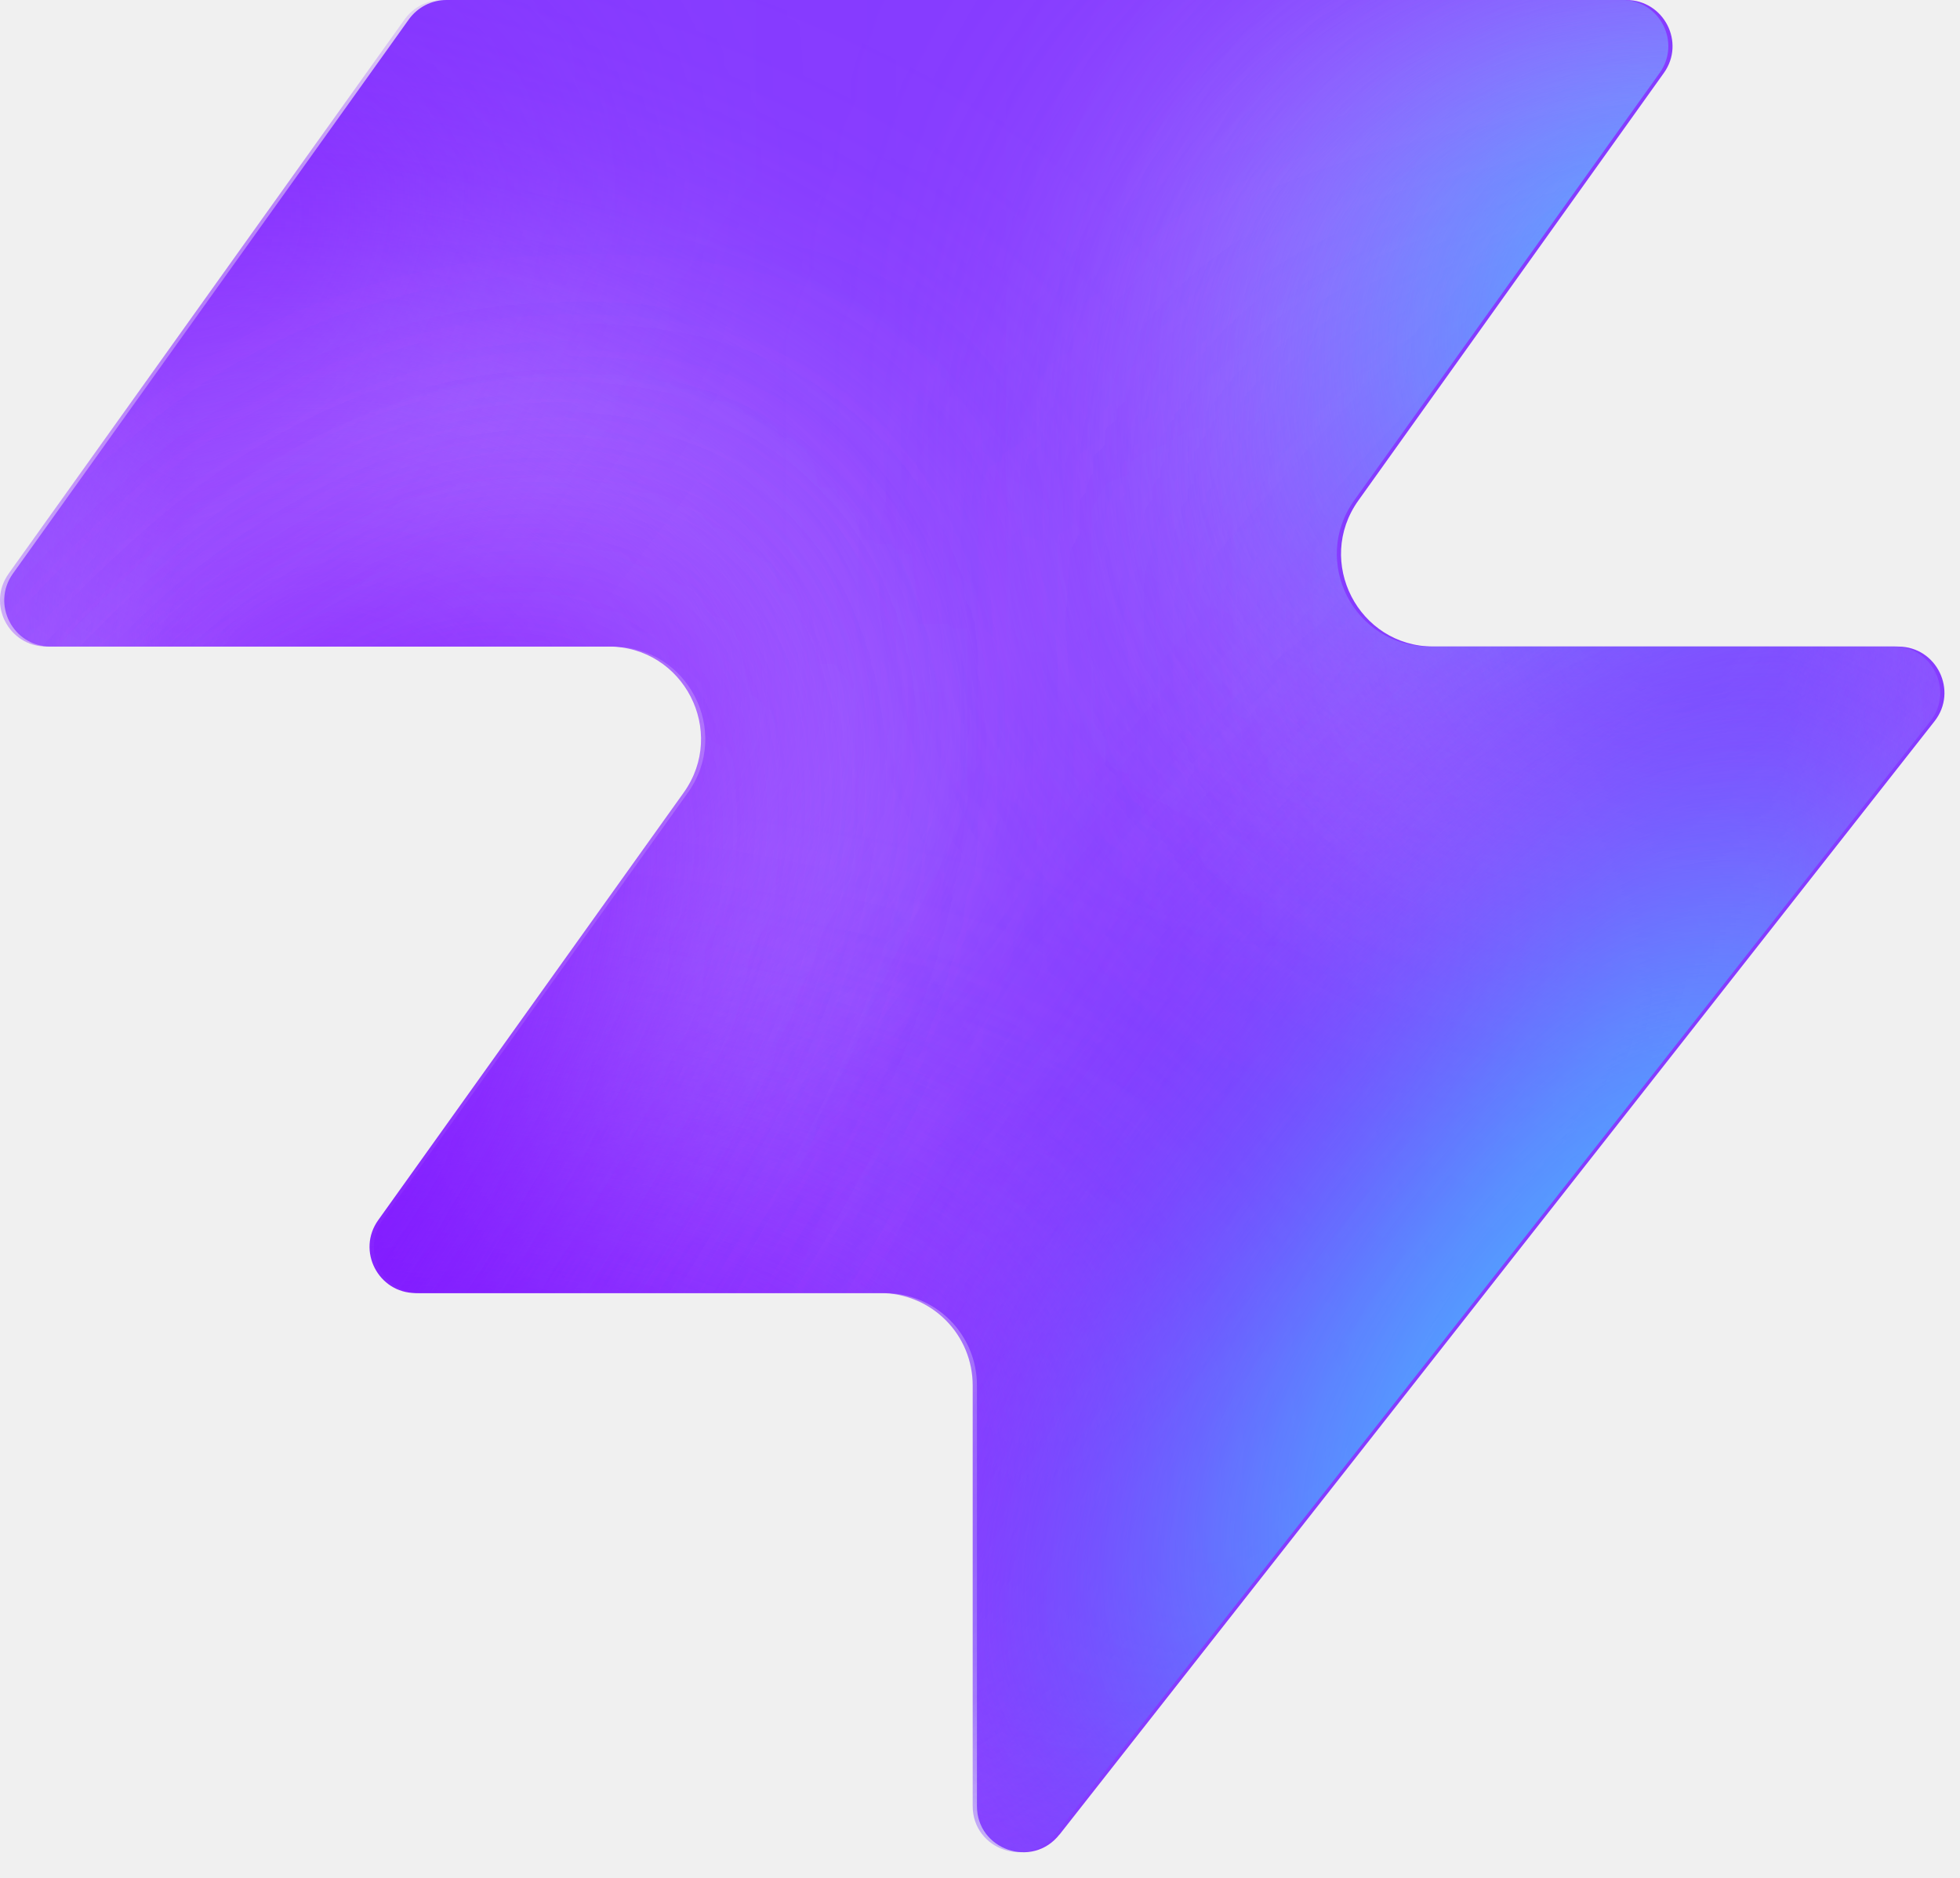
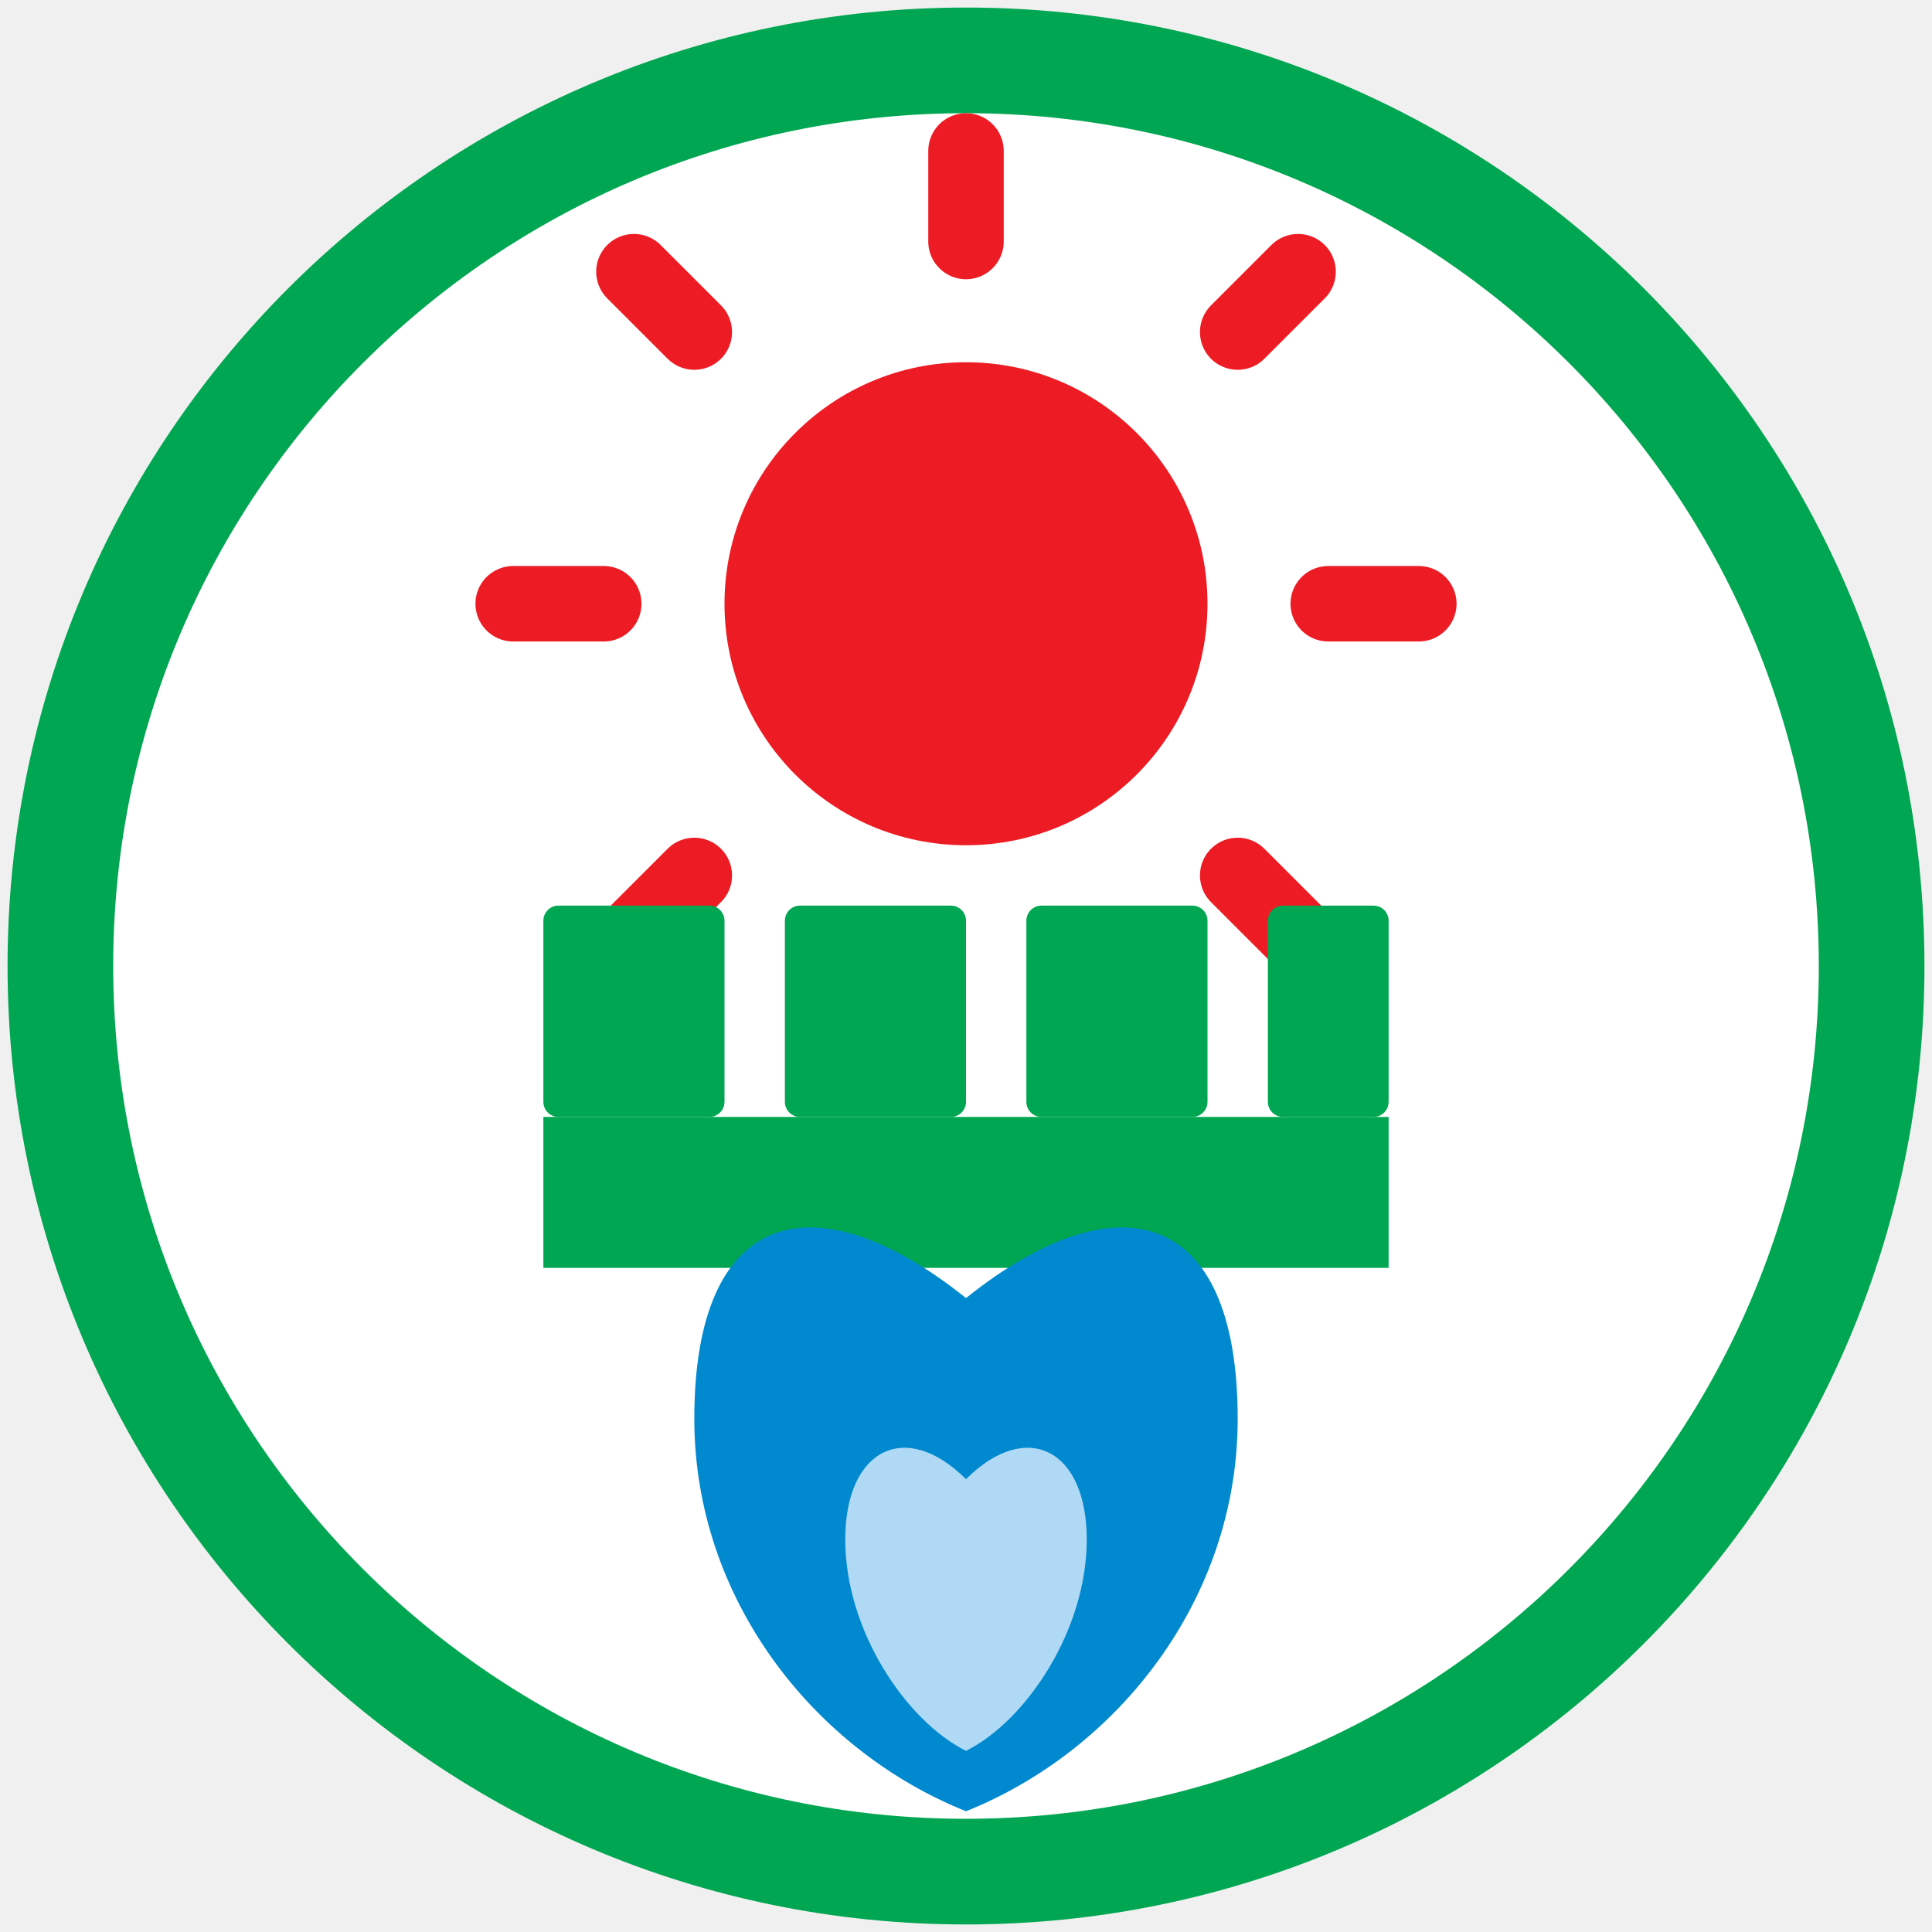
- <svg xmlns="http://www.w3.org/2000/svg" width="48" height="46" fill="none" viewBox="0 0 48 46">
-   <path fill="#863bff" d="M25.946 44.938c-.664.845-2.021.375-2.021-.698V33.937a2.26 2.26 0 0 0-2.262-2.262H10.287c-.92 0-1.456-1.04-.92-1.788l7.48-10.471c1.07-1.497 0-3.578-1.842-3.578H1.237c-.92 0-1.456-1.04-.92-1.788L10.013.474c.214-.297.556-.474.92-.474h28.894c.92 0 1.456 1.04.92 1.788l-7.48 10.471c-1.07 1.498 0 3.579 1.842 3.579h11.377c.943 0 1.473 1.088.89 1.83L25.947 44.94z" style="fill:#863bff;fill:color(display-p3 .525 .23 1);fill-opacity:1" />
-   <mask id="a" width="48" height="46" x="0" y="0" maskUnits="userSpaceOnUse" style="mask-type:alpha">
-     <path fill="#000" d="M25.842 44.938c-.664.844-2.021.375-2.021-.698V33.937a2.26 2.26 0 0 0-2.262-2.262H10.183c-.92 0-1.456-1.04-.92-1.788l7.48-10.471c1.07-1.498 0-3.579-1.842-3.579H1.133c-.92 0-1.456-1.04-.92-1.787L9.91.473c.214-.297.556-.474.92-.474h28.894c.92 0 1.456 1.04.92 1.788l-7.48 10.471c-1.07 1.498 0 3.578 1.842 3.578h11.377c.943 0 1.473 1.088.89 1.832L25.843 44.94z" style="fill:#000;fill-opacity:1" />
-   </mask>
-   <g mask="url(#a)">
-     <g filter="url(#b)">
-       <ellipse cx="5.508" cy="14.704" fill="#ede6ff" rx="5.508" ry="14.704" style="fill:#ede6ff;fill:color(display-p3 .927 .903 1);fill-opacity:1" transform="matrix(.00324 1 1 -.00324 -4.47 31.516)" />
-     </g>
-     <g filter="url(#c)">
-       <ellipse cx="10.399" cy="29.851" fill="#ede6ff" rx="10.399" ry="29.851" style="fill:#ede6ff;fill:color(display-p3 .927 .903 1);fill-opacity:1" transform="matrix(.00324 1 1 -.00324 -39.328 7.883)" />
-     </g>
-     <g filter="url(#d)">
-       <ellipse cx="5.508" cy="30.487" fill="#7e14ff" rx="5.508" ry="30.487" style="fill:#7e14ff;fill:color(display-p3 .492 .077 1);fill-opacity:1" transform="rotate(89.814 -25.913 -14.639)scale(1 -1)" />
-     </g>
-     <g filter="url(#e)">
-       <ellipse cx="5.508" cy="30.599" fill="#7e14ff" rx="5.508" ry="30.599" style="fill:#7e14ff;fill:color(display-p3 .492 .077 1);fill-opacity:1" transform="rotate(89.814 -32.644 -3.334)scale(1 -1)" />
-     </g>
-     <g filter="url(#f)">
-       <ellipse cx="5.508" cy="30.599" fill="#7e14ff" rx="5.508" ry="30.599" style="fill:#7e14ff;fill:color(display-p3 .492 .077 1);fill-opacity:1" transform="matrix(.00324 1 1 -.00324 -34.34 30.47)" />
-     </g>
-     <g filter="url(#g)">
-       <ellipse cx="14.072" cy="22.078" fill="#ede6ff" rx="14.072" ry="22.078" style="fill:#ede6ff;fill:color(display-p3 .927 .903 1);fill-opacity:1" transform="rotate(93.35 24.506 48.493)scale(-1 1)" />
-     </g>
-     <g filter="url(#h)">
-       <ellipse cx="3.47" cy="21.501" fill="#7e14ff" rx="3.47" ry="21.501" style="fill:#7e14ff;fill:color(display-p3 .492 .077 1);fill-opacity:1" transform="rotate(89.009 28.708 47.59)scale(-1 1)" />
-     </g>
-     <g filter="url(#i)">
-       <ellipse cx="3.47" cy="21.501" fill="#7e14ff" rx="3.47" ry="21.501" style="fill:#7e14ff;fill:color(display-p3 .492 .077 1);fill-opacity:1" transform="rotate(89.009 28.708 47.59)scale(-1 1)" />
-     </g>
-     <g filter="url(#j)">
-       <ellipse cx=".387" cy="8.972" fill="#7e14ff" rx="4.407" ry="29.108" style="fill:#7e14ff;fill:color(display-p3 .492 .077 1);fill-opacity:1" transform="rotate(39.51 .387 8.972)" />
-     </g>
-     <g filter="url(#k)">
-       <ellipse cx="47.523" cy="-6.092" fill="#7e14ff" rx="4.407" ry="29.108" style="fill:#7e14ff;fill:color(display-p3 .492 .077 1);fill-opacity:1" transform="rotate(37.892 47.523 -6.092)" />
-     </g>
-     <g filter="url(#l)">
-       <ellipse cx="41.412" cy="6.333" fill="#47bfff" rx="5.971" ry="9.665" style="fill:#47bfff;fill:color(display-p3 .28 .748 1);fill-opacity:1" transform="rotate(37.892 41.412 6.333)" />
-     </g>
-     <g filter="url(#m)">
-       <ellipse cx="-1.879" cy="38.332" fill="#7e14ff" rx="4.407" ry="29.108" style="fill:#7e14ff;fill:color(display-p3 .492 .077 1);fill-opacity:1" transform="rotate(37.892 -1.88 38.332)" />
-     </g>
-     <g filter="url(#n)">
-       <ellipse cx="-1.879" cy="38.332" fill="#7e14ff" rx="4.407" ry="29.108" style="fill:#7e14ff;fill:color(display-p3 .492 .077 1);fill-opacity:1" transform="rotate(37.892 -1.88 38.332)" />
-     </g>
-     <g filter="url(#o)">
-       <ellipse cx="35.651" cy="29.907" fill="#7e14ff" rx="4.407" ry="29.108" style="fill:#7e14ff;fill:color(display-p3 .492 .077 1);fill-opacity:1" transform="rotate(37.892 35.651 29.907)" />
-     </g>
-     <g filter="url(#p)">
-       <ellipse cx="38.418" cy="32.4" fill="#47bfff" rx="5.971" ry="15.297" style="fill:#47bfff;fill:color(display-p3 .28 .748 1);fill-opacity:1" transform="rotate(37.892 38.418 32.4)" />
-     </g>
-   </g>
-   <defs>
-     <filter id="b" width="60.045" height="41.654" x="-19.77" y="16.149" color-interpolation-filters="sRGB" filterUnits="userSpaceOnUse">
-       <feFlood flood-opacity="0" result="BackgroundImageFix" />
-       <feBlend in="SourceGraphic" in2="BackgroundImageFix" result="shape" />
-       <feGaussianBlur result="effect1_foregroundBlur_2002_17158" stdDeviation="7.659" />
-     </filter>
-     <filter id="c" width="90.34" height="51.437" x="-54.613" y="-7.533" color-interpolation-filters="sRGB" filterUnits="userSpaceOnUse">
-       <feFlood flood-opacity="0" result="BackgroundImageFix" />
-       <feBlend in="SourceGraphic" in2="BackgroundImageFix" result="shape" />
-       <feGaussianBlur result="effect1_foregroundBlur_2002_17158" stdDeviation="7.659" />
-     </filter>
-     <filter id="d" width="79.355" height="29.4" x="-49.64" y="2.03" color-interpolation-filters="sRGB" filterUnits="userSpaceOnUse">
-       <feFlood flood-opacity="0" result="BackgroundImageFix" />
-       <feBlend in="SourceGraphic" in2="BackgroundImageFix" result="shape" />
-       <feGaussianBlur result="effect1_foregroundBlur_2002_17158" stdDeviation="4.596" />
-     </filter>
-     <filter id="e" width="79.579" height="29.4" x="-45.045" y="20.029" color-interpolation-filters="sRGB" filterUnits="userSpaceOnUse">
-       <feFlood flood-opacity="0" result="BackgroundImageFix" />
-       <feBlend in="SourceGraphic" in2="BackgroundImageFix" result="shape" />
-       <feGaussianBlur result="effect1_foregroundBlur_2002_17158" stdDeviation="4.596" />
-     </filter>
-     <filter id="f" width="79.579" height="29.4" x="-43.513" y="21.178" color-interpolation-filters="sRGB" filterUnits="userSpaceOnUse">
-       <feFlood flood-opacity="0" result="BackgroundImageFix" />
-       <feBlend in="SourceGraphic" in2="BackgroundImageFix" result="shape" />
-       <feGaussianBlur result="effect1_foregroundBlur_2002_17158" stdDeviation="4.596" />
-     </filter>
-     <filter id="g" width="74.749" height="58.852" x="15.756" y="-17.901" color-interpolation-filters="sRGB" filterUnits="userSpaceOnUse">
-       <feFlood flood-opacity="0" result="BackgroundImageFix" />
-       <feBlend in="SourceGraphic" in2="BackgroundImageFix" result="shape" />
-       <feGaussianBlur result="effect1_foregroundBlur_2002_17158" stdDeviation="7.659" />
-     </filter>
-     <filter id="h" width="61.377" height="25.362" x="23.548" y="2.284" color-interpolation-filters="sRGB" filterUnits="userSpaceOnUse">
-       <feFlood flood-opacity="0" result="BackgroundImageFix" />
-       <feBlend in="SourceGraphic" in2="BackgroundImageFix" result="shape" />
-       <feGaussianBlur result="effect1_foregroundBlur_2002_17158" stdDeviation="4.596" />
-     </filter>
-     <filter id="i" width="61.377" height="25.362" x="23.548" y="2.284" color-interpolation-filters="sRGB" filterUnits="userSpaceOnUse">
-       <feFlood flood-opacity="0" result="BackgroundImageFix" />
-       <feBlend in="SourceGraphic" in2="BackgroundImageFix" result="shape" />
-       <feGaussianBlur result="effect1_foregroundBlur_2002_17158" stdDeviation="4.596" />
-     </filter>
-     <filter id="j" width="56.045" height="63.649" x="-27.636" y="-22.853" color-interpolation-filters="sRGB" filterUnits="userSpaceOnUse">
-       <feFlood flood-opacity="0" result="BackgroundImageFix" />
-       <feBlend in="SourceGraphic" in2="BackgroundImageFix" result="shape" />
-       <feGaussianBlur result="effect1_foregroundBlur_2002_17158" stdDeviation="4.596" />
-     </filter>
-     <filter id="k" width="54.814" height="64.646" x="20.116" y="-38.415" color-interpolation-filters="sRGB" filterUnits="userSpaceOnUse">
-       <feFlood flood-opacity="0" result="BackgroundImageFix" />
-       <feBlend in="SourceGraphic" in2="BackgroundImageFix" result="shape" />
-       <feGaussianBlur result="effect1_foregroundBlur_2002_17158" stdDeviation="4.596" />
-     </filter>
-     <filter id="l" width="33.541" height="35.313" x="24.641" y="-11.323" color-interpolation-filters="sRGB" filterUnits="userSpaceOnUse">
-       <feFlood flood-opacity="0" result="BackgroundImageFix" />
-       <feBlend in="SourceGraphic" in2="BackgroundImageFix" result="shape" />
-       <feGaussianBlur result="effect1_foregroundBlur_2002_17158" stdDeviation="4.596" />
-     </filter>
-     <filter id="m" width="54.814" height="64.646" x="-29.286" y="6.009" color-interpolation-filters="sRGB" filterUnits="userSpaceOnUse">
-       <feFlood flood-opacity="0" result="BackgroundImageFix" />
-       <feBlend in="SourceGraphic" in2="BackgroundImageFix" result="shape" />
-       <feGaussianBlur result="effect1_foregroundBlur_2002_17158" stdDeviation="4.596" />
-     </filter>
-     <filter id="n" width="54.814" height="64.646" x="-29.286" y="6.009" color-interpolation-filters="sRGB" filterUnits="userSpaceOnUse">
-       <feFlood flood-opacity="0" result="BackgroundImageFix" />
-       <feBlend in="SourceGraphic" in2="BackgroundImageFix" result="shape" />
-       <feGaussianBlur result="effect1_foregroundBlur_2002_17158" stdDeviation="4.596" />
-     </filter>
-     <filter id="o" width="54.814" height="64.646" x="8.244" y="-2.416" color-interpolation-filters="sRGB" filterUnits="userSpaceOnUse">
-       <feFlood flood-opacity="0" result="BackgroundImageFix" />
-       <feBlend in="SourceGraphic" in2="BackgroundImageFix" result="shape" />
-       <feGaussianBlur result="effect1_foregroundBlur_2002_17158" stdDeviation="4.596" />
-     </filter>
-     <filter id="p" width="39.409" height="43.623" x="18.713" y="10.588" color-interpolation-filters="sRGB" filterUnits="userSpaceOnUse">
-       <feFlood flood-opacity="0" result="BackgroundImageFix" />
-       <feBlend in="SourceGraphic" in2="BackgroundImageFix" result="shape" />
-       <feGaussianBlur result="effect1_foregroundBlur_2002_17158" stdDeviation="4.596" />
-     </filter>
-   </defs>
+ <svg xmlns="http://www.w3.org/2000/svg" viewBox="0 0 64 64" fill="none">
+   <circle cx="32" cy="32" r="30" stroke="#00a651" stroke-width="3.5" fill="white" />
+   <circle cx="32" cy="20" r="8" fill="#ed1c24" />
+   <line x1="32" y1="8" x2="32" y2="5" stroke="#ed1c24" stroke-width="2.5" stroke-linecap="round" />
+   <line x1="41" y1="11" x2="43" y2="9" stroke="#ed1c24" stroke-width="2.5" stroke-linecap="round" />
+   <line x1="44" y1="20" x2="47" y2="20" stroke="#ed1c24" stroke-width="2.5" stroke-linecap="round" />
+   <line x1="41" y1="29" x2="43" y2="31" stroke="#ed1c24" stroke-width="2.5" stroke-linecap="round" />
+   <line x1="23" y1="11" x2="21" y2="9" stroke="#ed1c24" stroke-width="2.5" stroke-linecap="round" />
+   <line x1="20" y1="20" x2="17" y2="20" stroke="#ed1c24" stroke-width="2.5" stroke-linecap="round" />
+   <line x1="23" y1="29" x2="21" y2="31" stroke="#ed1c24" stroke-width="2.5" stroke-linecap="round" />
+   <rect x="18" y="30" width="6" height="7" rx="0.5" fill="#00a651" />
+   <rect x="26" y="30" width="6" height="7" rx="0.5" fill="#00a651" />
+   <rect x="34" y="30" width="6" height="7" rx="0.5" fill="#00a651" />
+   <rect x="42" y="30" width="4" height="7" rx="0.5" fill="#00a651" />
+   <rect x="18" y="37" width="28" height="5" fill="#00a651" />
+   <path d="M32 43 C27 39 23 40 23 47 C23 53 27 58 32 60 C37 58 41 53 41 47 C41 40 37 39 32 43Z" fill="#0089cf" />
+   <path d="M32 49 C30 47 28 48 28 51 C28 54 30 57 32 58 C34 57 36 54 36 51 C36 48 34 47 32 49Z" fill="#afd9f4" />
</svg>
